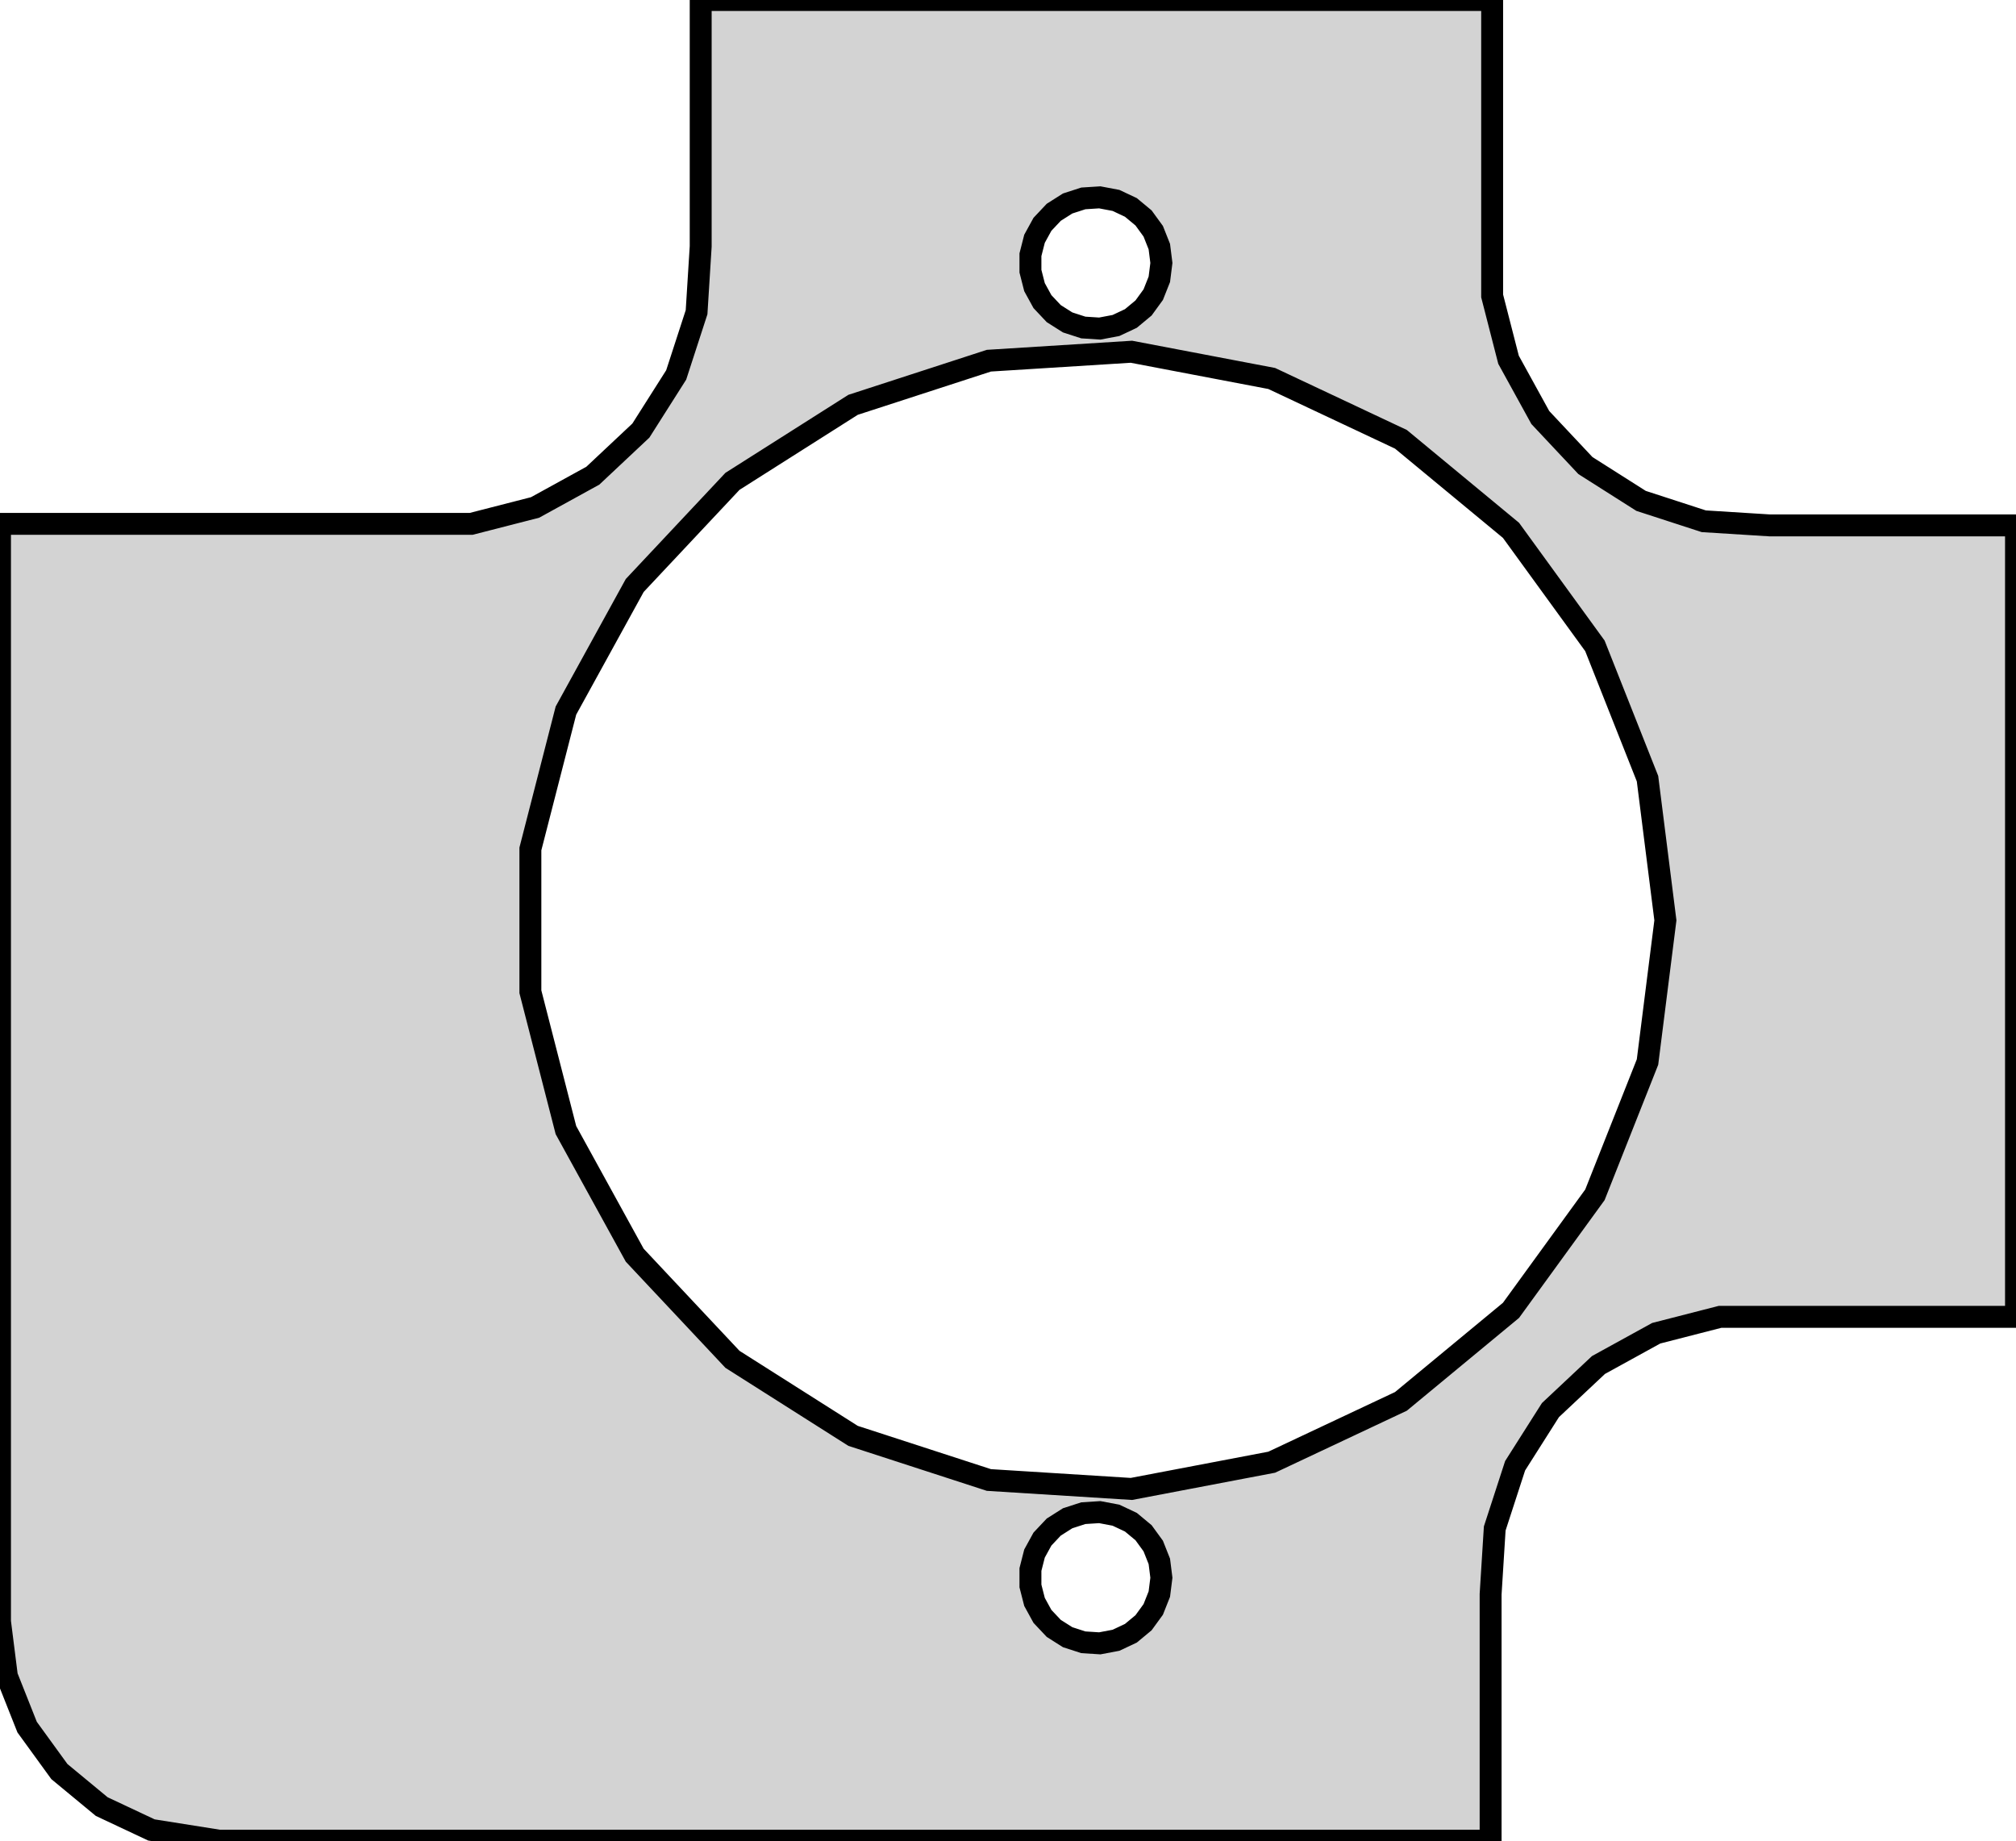
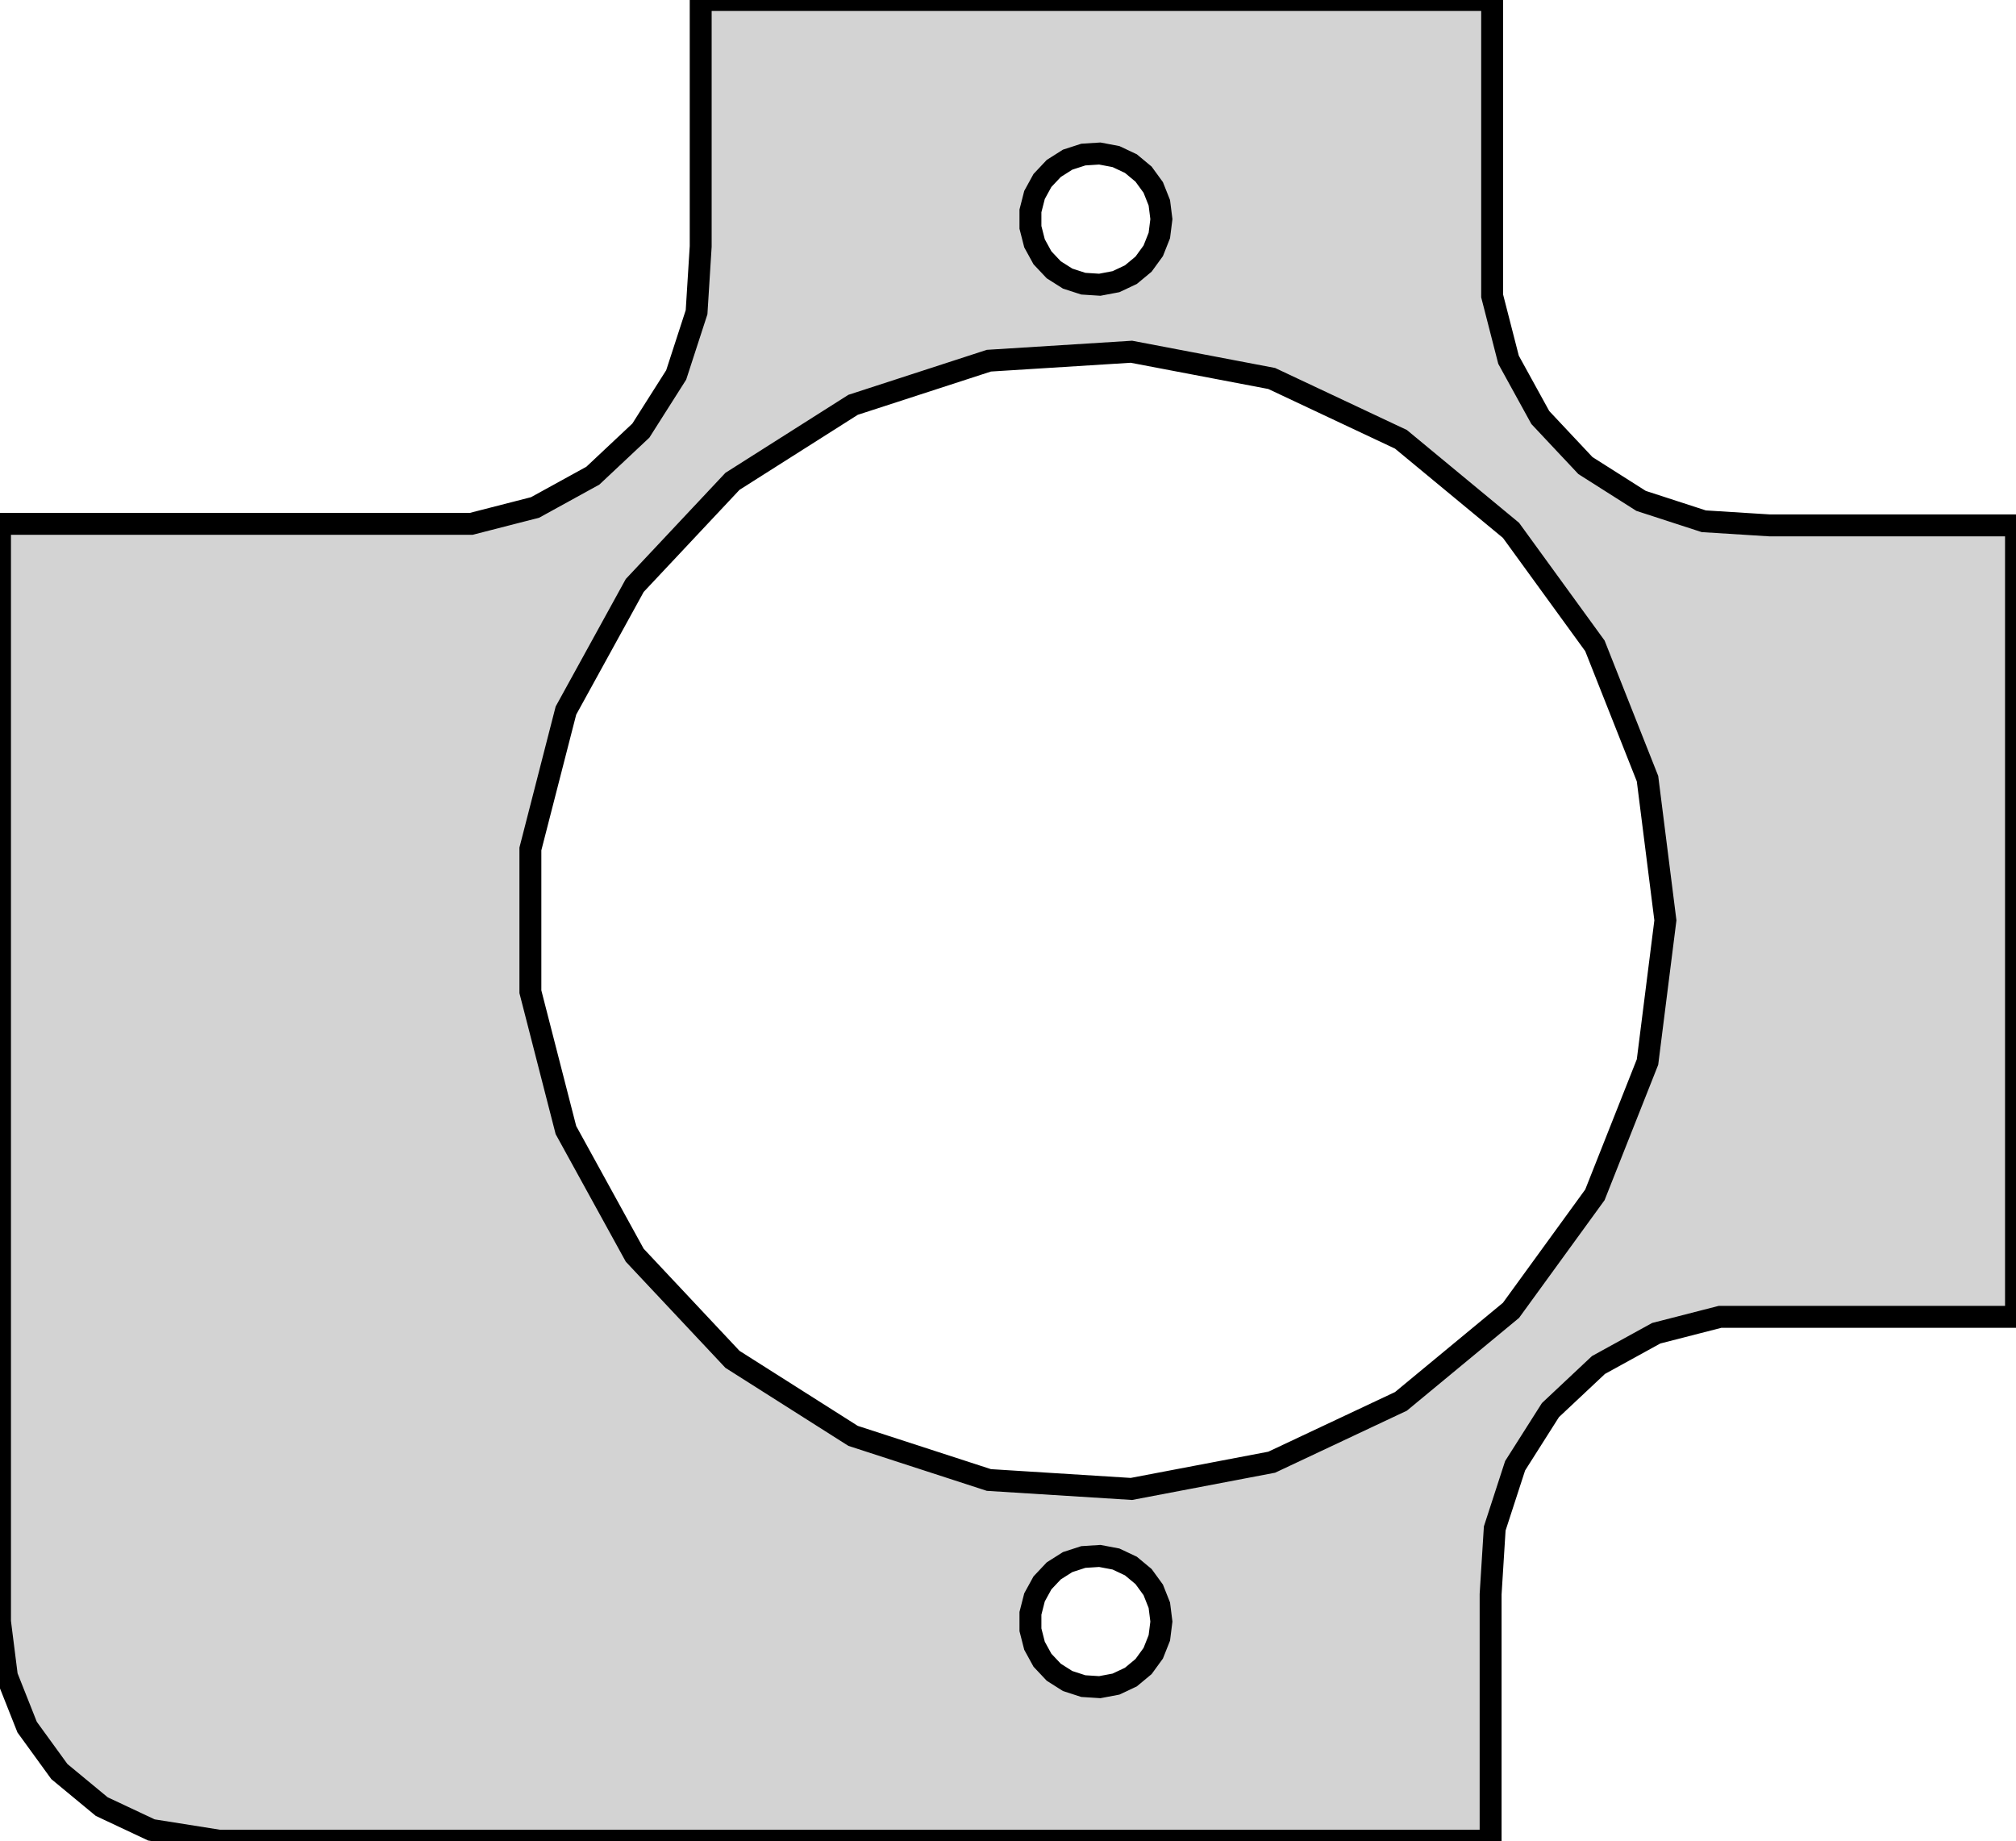
<svg xmlns="http://www.w3.org/2000/svg" width="46mm" height="42mm" viewBox="-25 -21 46 42" version="1.1">
-   <path d=" M 9.012,15.377 L 9.106,13.876 L 9.571,12.445 L 10.377,11.175 L 11.473,10.146 L 12.791,9.421  L 14.248,9.047 L 21,9.047 L 21,-9.012 L 15.377,-9.012 L 13.876,-9.106 L 12.445,-9.571  L 11.175,-10.377 L 10.146,-11.473 L 9.421,-12.791 L 9.047,-14.248 L 9.047,-21 L -9.012,-21  L -9.012,-15.377 L -9.106,-13.876 L -9.571,-12.445 L -10.377,-11.175 L -11.473,-10.146 L -12.791,-9.421  L -14.248,-9.047 L -25,-9.047 L -25,16 L -24.843,17.244 L -24.381,18.409 L -23.645,19.423  L -22.679,20.222 L -21.545,20.755 L -20,21 L 9.012,21 z M -0.281,-13.527 L -0.639,-13.643 L -0.956,-13.844 L -1.214,-14.118 L -1.395,-14.448 L -1.488,-14.812  L -1.488,-15.188 L -1.395,-15.552 L -1.214,-15.882 L -0.956,-16.156 L -0.639,-16.357 L -0.281,-16.473  L 0.094,-16.497 L 0.464,-16.427 L 0.804,-16.267 L 1.093,-16.027 L 1.314,-15.723 L 1.453,-15.373  L 1.5,-15 L 1.453,-14.627 L 1.314,-14.277 L 1.093,-13.973 L 0.804,-13.733 L 0.464,-13.573  L 0.094,-13.503 z M 0.816,12.974 L -2.436,12.77 L -5.535,11.763 L -8.287,10.017 L -10.517,7.641 L -12.087,4.786  L -12.898,1.629 L -12.898,-1.629 L -12.087,-4.786 L -10.517,-7.641 L -8.287,-10.017 L -5.535,-11.763  L -2.436,-12.77 L 0.816,-12.974 L 4.017,-12.364 L 6.966,-10.976 L 9.477,-8.899 L 11.392,-6.263  L 12.592,-3.233 L 13,-0 L 12.592,3.233 L 11.392,6.263 L 9.477,8.899 L 6.966,10.976  L 4.017,12.364 z M -0.281,16.473 L -0.639,16.357 L -0.956,16.156 L -1.214,15.882 L -1.395,15.552 L -1.488,15.188  L -1.488,14.812 L -1.395,14.448 L -1.214,14.118 L -0.956,13.844 L -0.639,13.643 L -0.281,13.527  L 0.094,13.503 L 0.464,13.573 L 0.804,13.733 L 1.093,13.973 L 1.314,14.277 L 1.453,14.627  L 1.5,15 L 1.453,15.373 L 1.314,15.723 L 1.093,16.027 L 0.804,16.267 L 0.464,16.427  L 0.094,16.497 z " stroke="black" fill="lightgray" stroke-width="0.5" />
+   <path d=" M 9.012,15.377 L 9.106,13.876 L 9.571,12.445 L 10.377,11.175 L 11.473,10.146 L 12.791,9.421  L 14.248,9.047 L 21,9.047 L 21,-9.012 L 15.377,-9.012 L 13.876,-9.106 L 12.445,-9.571  L 11.175,-10.377 L 10.146,-11.473 L 9.421,-12.791 L 9.047,-14.248 L 9.047,-21 L -9.012,-21  L -9.012,-15.377 L -9.106,-13.876 L -9.571,-12.445 L -10.377,-11.175 L -11.473,-10.146 L -12.791,-9.421  L -14.248,-9.047 L -25,-9.047 L -25,16 L -24.843,17.244 L -24.381,18.409 L -23.645,19.423  L -22.679,20.222 L -21.545,20.755 L -20,21 L 9.012,21 z M -0.281,-14.527 L -0.639,-14.643 L -0.956,-14.844 L -1.214,-15.118 L -1.395,-15.448 L -1.488,-15.812  L -1.488,-16.188 L -1.395,-16.552 L -1.214,-16.882 L -0.956,-17.156 L -0.639,-17.357 L -0.281,-17.473  L 0.094,-17.497 L 0.464,-17.427 L 0.804,-17.267 L 1.093,-17.027 L 1.314,-16.723 L 1.453,-16.373  L 1.5,-16 L 1.453,-15.627 L 1.314,-15.277 L 1.093,-14.973 L 0.804,-14.733 L 0.464,-14.573  L 0.094,-14.503 z M -2.436,12.77 L -5.535,11.763 L -8.287,10.017 L -10.517,7.641 L -12.087,4.786 L -12.898,1.629  L -12.898,-1.629 L -12.087,-4.786 L -10.517,-7.641 L -8.287,-10.017 L -5.535,-11.763 L -2.436,-12.77  L 0.816,-12.974 L 4.017,-12.364 L 6.966,-10.976 L 9.477,-8.899 L 11.392,-6.263 L 12.592,-3.233  L 13,-0 L 12.592,3.233 L 11.392,6.263 L 9.477,8.899 L 6.966,10.976 L 4.017,12.364  L 0.816,12.974 z M -0.281,17.473 L -0.639,17.357 L -0.956,17.156 L -1.214,16.882 L -1.395,16.552 L -1.488,16.188  L -1.488,15.812 L -1.395,15.448 L -1.214,15.118 L -0.956,14.844 L -0.639,14.643 L -0.281,14.527  L 0.094,14.503 L 0.464,14.573 L 0.804,14.733 L 1.093,14.973 L 1.314,15.277 L 1.453,15.627  L 1.5,16 L 1.453,16.373 L 1.314,16.723 L 1.093,17.027 L 0.804,17.267 L 0.464,17.427  L 0.094,17.497 z " stroke="black" fill="lightgray" stroke-width="0.5" />
</svg>
